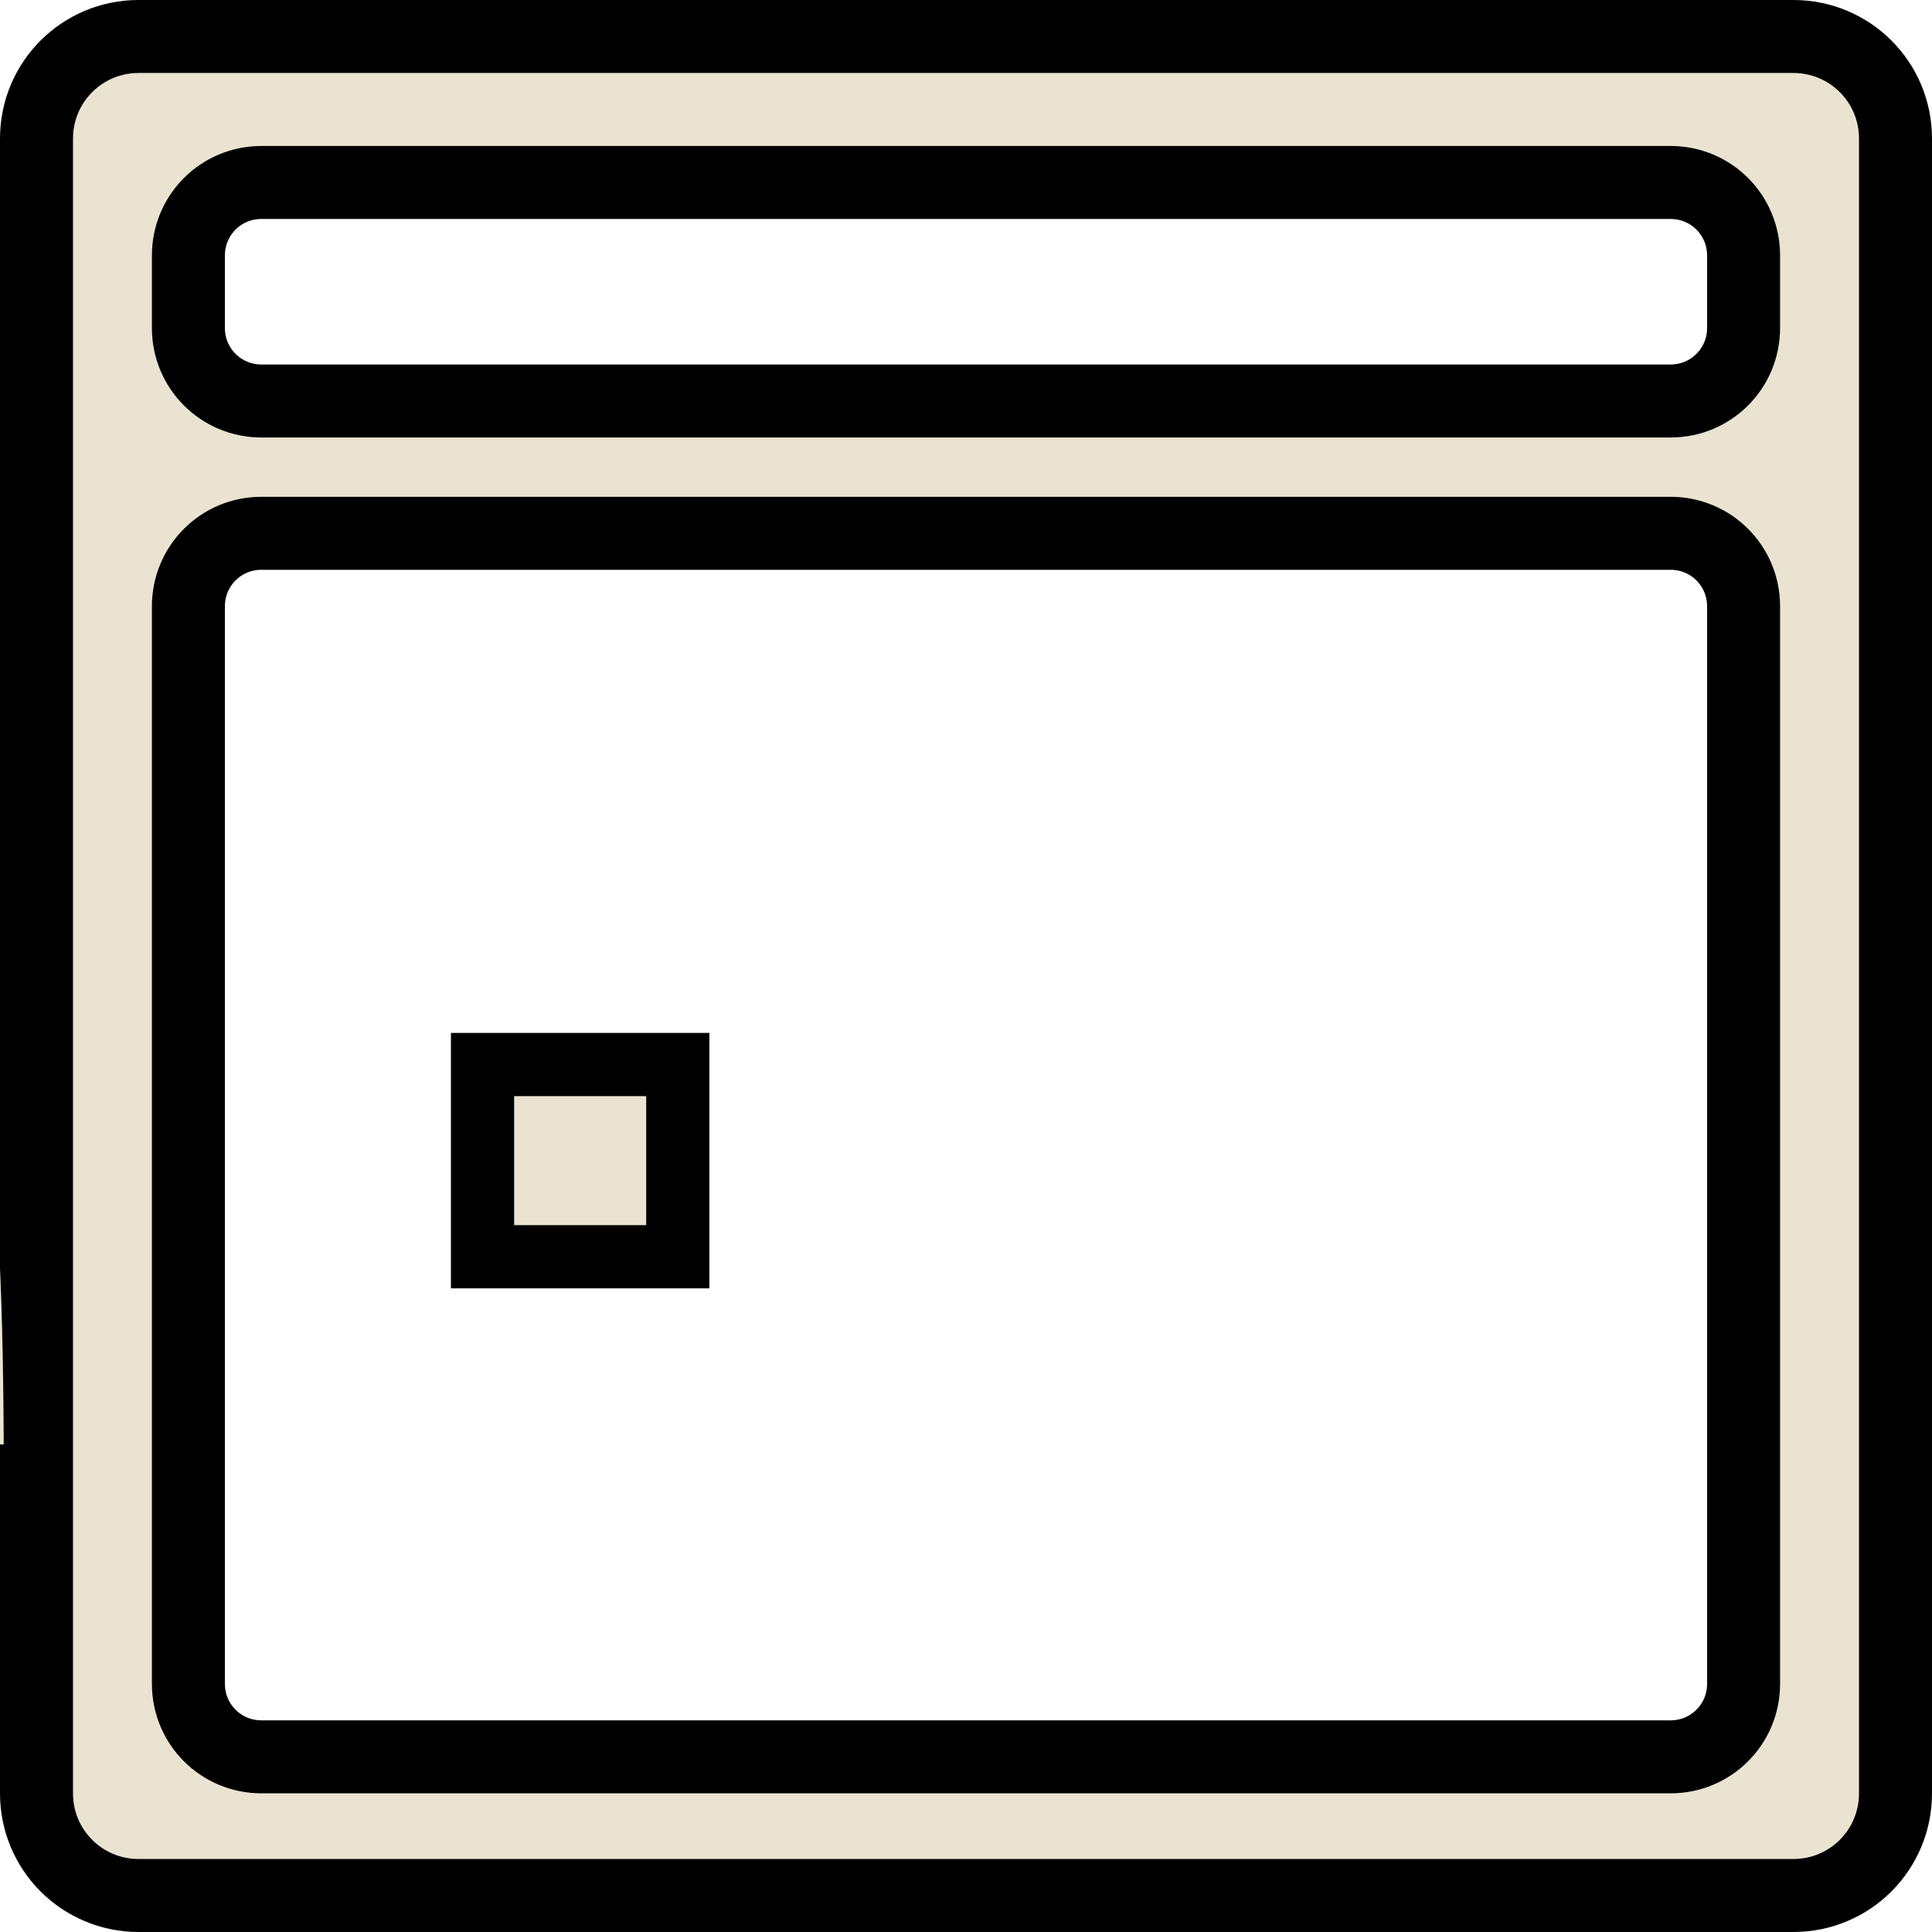
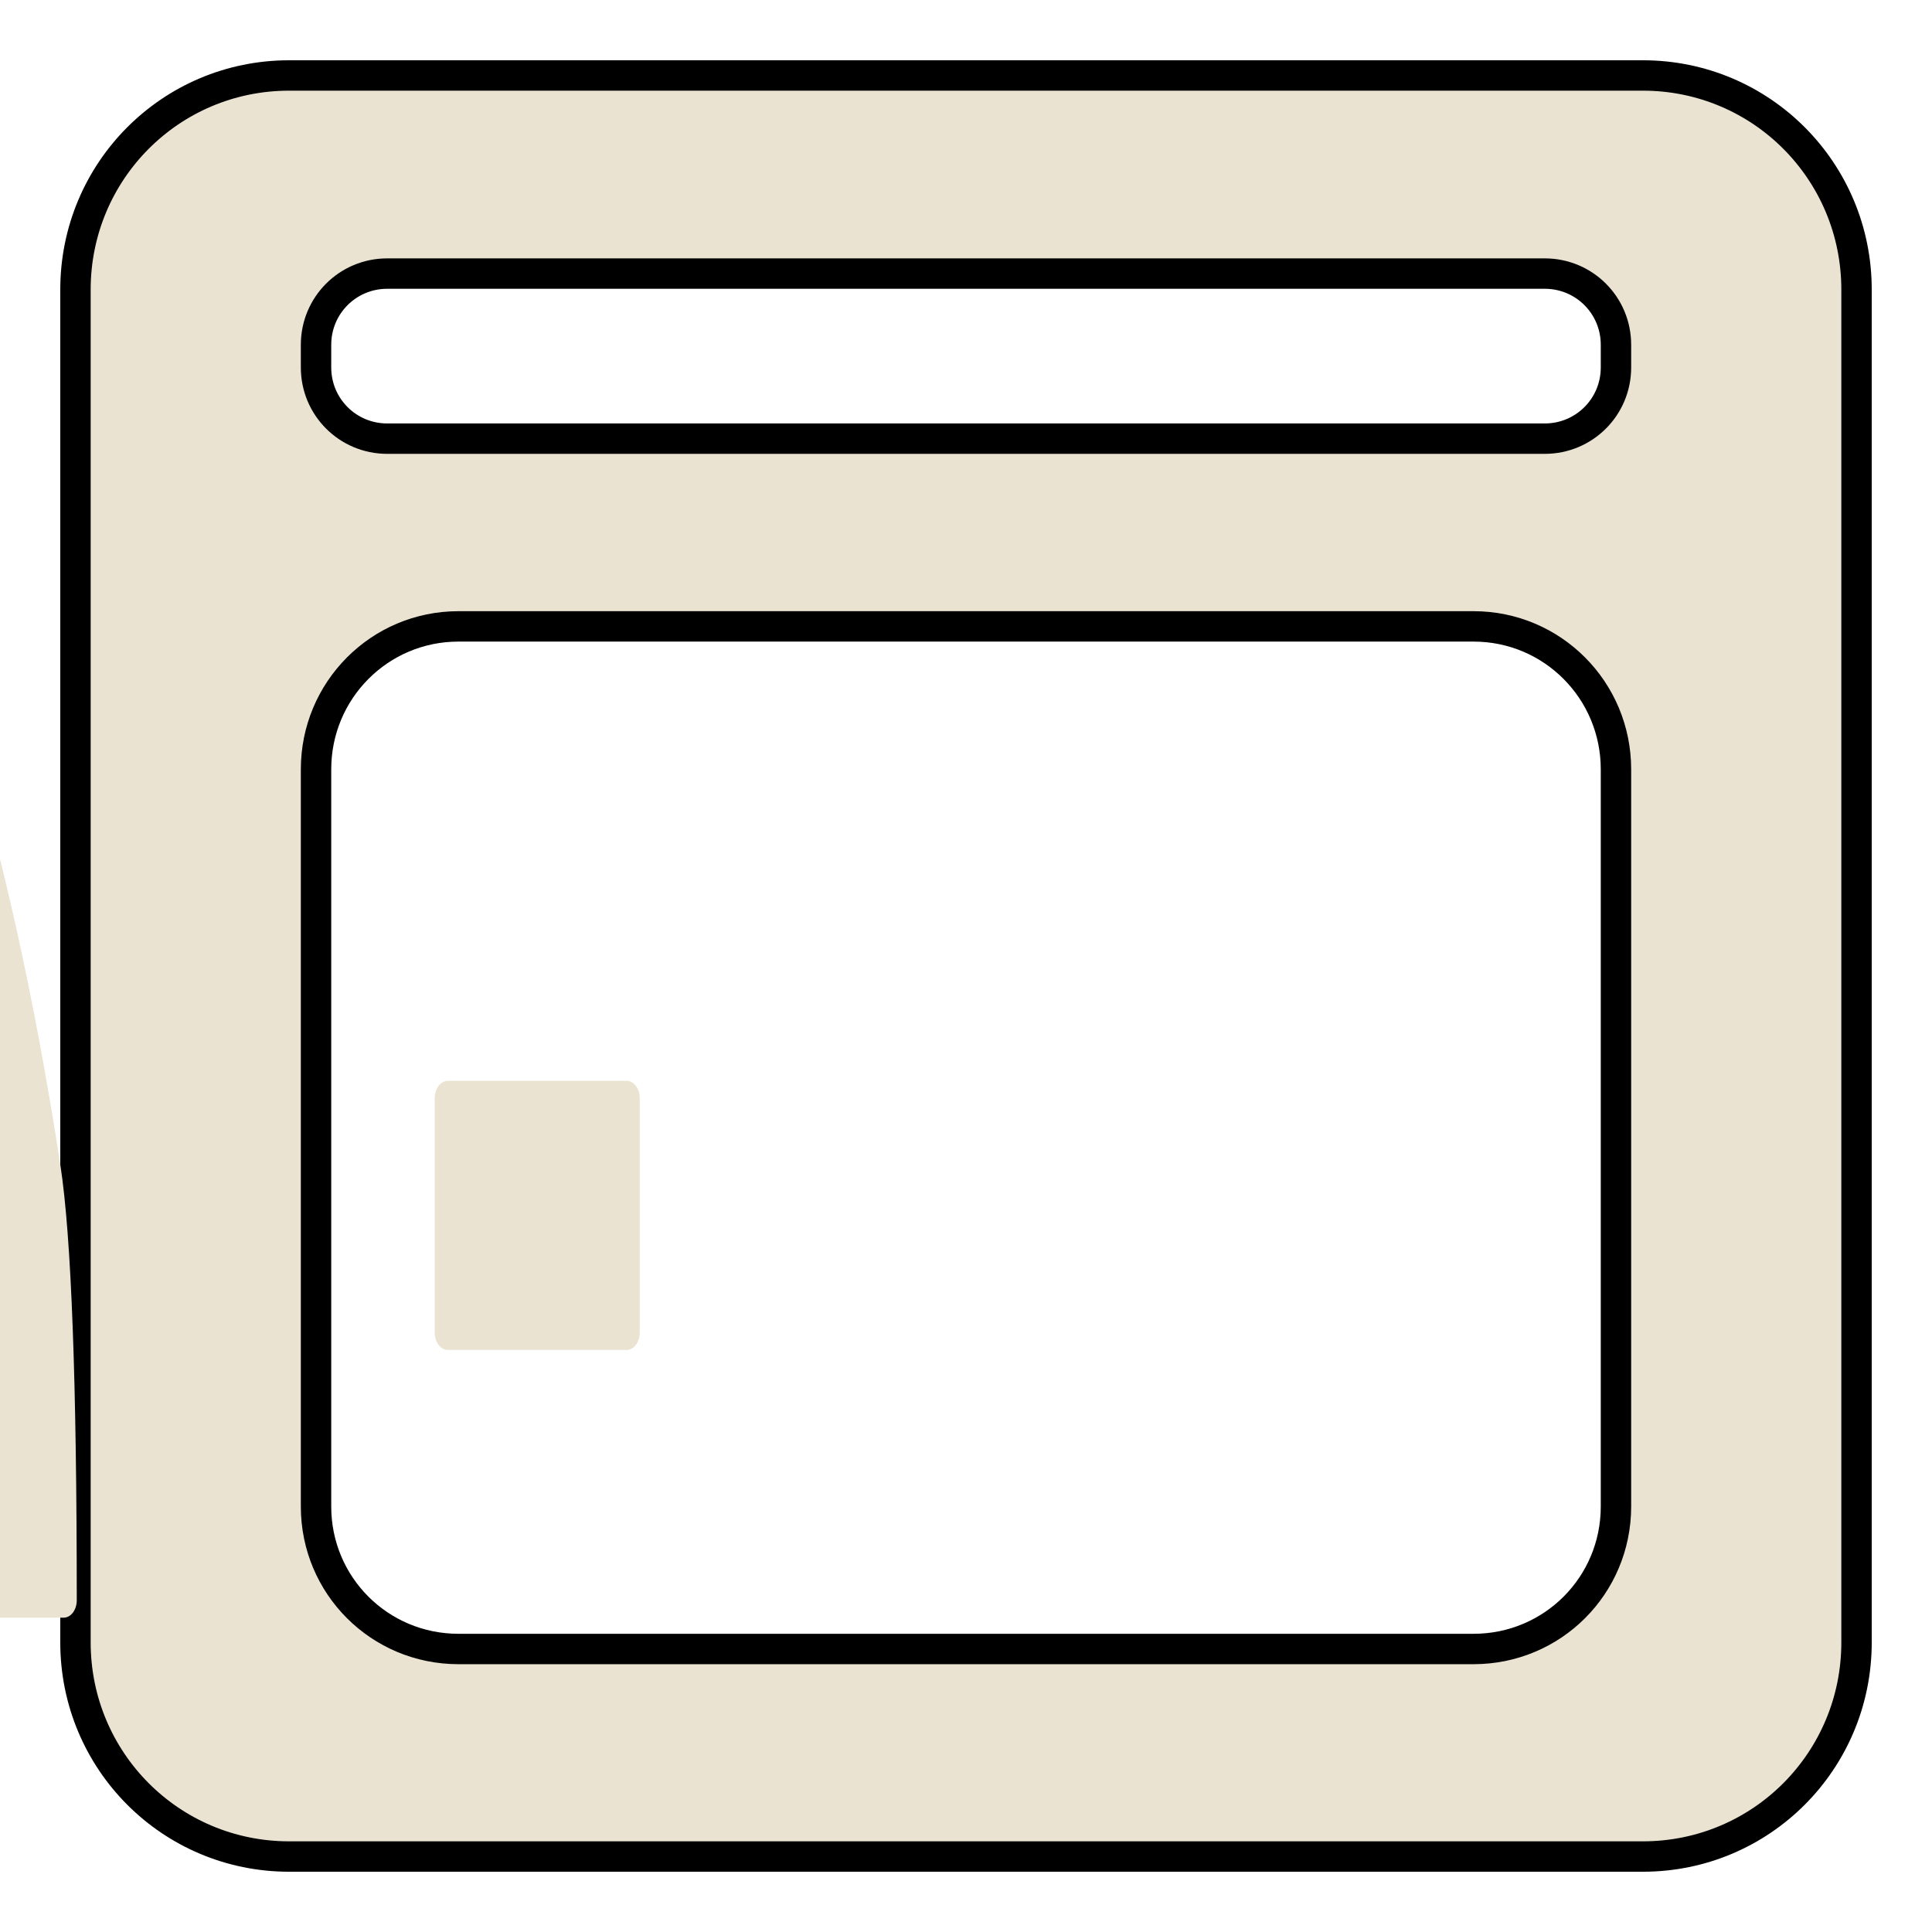
<svg xmlns="http://www.w3.org/2000/svg" width="128" height="128" id="svg2" version="1.1">
  <defs id="defs4" />
  <g id="layer1" transform="translate(0,-924.3622)">
-     <path style="fill:#eae3d1;fill-opacity:1;stroke:#000000;stroke-width:4.836;stroke-linecap:butt;stroke-linejoin:miter;stroke-miterlimit:4;stroke-opacity:1;stroke-dasharray:none" d="m 9.188,926.779 c -3.751,0 -6.77,3.02 -6.77,6.77 l 0,109.625 c 0,3.751 3.02,6.77 6.77,6.77 l 109.624,0 c 3.751,0 6.77,-3.02 6.77,-6.77 l 0,-109.625 c 0,-3.751 -3.02,-6.77 -6.77,-6.77 l -109.624,0 z m 8.13,9.672 93.363,0 c 2.679,0 4.836,2.157 4.836,4.836 l 0,4.806 c 0,2.679 -2.157,4.836 -4.836,4.836 l -93.363,0 c -2.679,0 -4.836,-2.157 -4.836,-4.836 l 0,-4.806 c 0,-2.679 2.157,-4.836 4.836,-4.836 z m 0,23.243 93.363,0 c 2.679,0 4.836,2.157 4.836,4.836 l 0,71.391 c 0,2.679 -2.157,4.836 -4.836,4.836 l -93.363,0 c -2.679,0 -4.836,-2.157 -4.836,-4.836 l 0,-71.391 c 0,-2.679 2.157,-4.836 4.836,-4.836 z" id="rect3846" />
-     <text xml:space="preserve" style="font-size:74.442px;font-style:normal;font-weight:normal;line-height:125%;letter-spacing:0px;word-spacing:0px;fill:#eae3d1;fill-opacity:1;stroke:#000000;stroke-width:4.187;stroke-miterlimit:4;stroke-dasharray:none;font-family:Sans" x="64.106" y="1022.153" id="text3850" transform="scale(0.9999959,1.000004)">
-       <tspan id="tspan3852" x="64.106" y="1022.153" style="font-style:normal;font-variant:normal;font-weight:bold;font-stretch:normal;text-align:center;text-anchor:middle;fill:#eae3d1;fill-opacity:1;stroke:#000000;stroke-width:4.187;stroke-miterlimit:4;stroke-dasharray:none;font-family:DejaVu Sans;-inkscape-font-specification:DejaVu Sans Bold">۱۰</tspan>
+     <path style="fill:#eae3d1;stroke:#000000;stroke-width:2.014;stroke-linecap:butt;stroke-linejoin:round;stroke-miterlimit:4;stroke-opacity:1;stroke-dasharray:none;fill-opacity:1" d="M 19.156 5 C 11.31 5 5 11.34 5 19.188 L 5 108.812 C 5 116.66 11.31 123 19.156 123 L 108.844 123 C 116.69 123 123 116.66 123 108.812 L 123 19.188 C 123 11.34 116.69 5 108.844 5 L 19.156 5 z M 25.656 18.125 L 102.344 18.125 C 104.959 18.125 107.062 20.228 107.062 22.844 L 107.062 24.344 C 107.062 26.96 104.959 29.062 102.344 29.062 L 25.656 29.062 C 23.041 29.062 20.938 26.96 20.938 24.344 L 20.938 22.844 C 20.938 20.228 23.041 18.125 25.656 18.125 z M 30.375 41.5 L 97.625 41.5 C 102.856 41.5 107.062 45.737 107.062 50.969 L 107.062 99.812 C 107.062 105.044 102.856 109.25 97.625 109.25 L 30.375 109.25 C 25.144 109.25 20.938 105.044 20.938 99.812 L 20.938 50.969 C 20.938 45.737 25.144 41.5 30.375 41.5 z " transform="translate(0,924.3622)" id="rect3886" />
+     <text id="text3900" y="893.146" x="74.004" style="font-size:84.608px;font-style:normal;font-weight:normal;text-align:center;line-height:125%;letter-spacing:0px;word-spacing:0px;text-anchor:middle;fill:#eae3d1;fill-opacity:1;stroke:#eae3d1;font-family:Sans;stroke-opacity:1;stroke-width:2;stroke-miterlimit:4;stroke-dasharray:none" xml:space="preserve" transform="scale(0.8668115,1.153653)">
+       <tspan style="font-size:78.719px;font-style:normal;font-variant:normal;font-weight:bold;font-stretch:normal;text-align:center;letter-spacing:-1.968px;text-anchor:middle;fill:#eae3d1;fill-opacity:1;stroke:#eae3d1;stroke-width:2;stroke-linejoin:round;stroke-miterlimit:4;stroke-opacity:1;stroke-dasharray:none;font-family:DejaVu Sans;-inkscape-font-specification:DejaVu Sans Bold" y="893.146" x="73.02" id="tspan3902">۱۰</tspan>
    </text>
  </g>
</svg>
